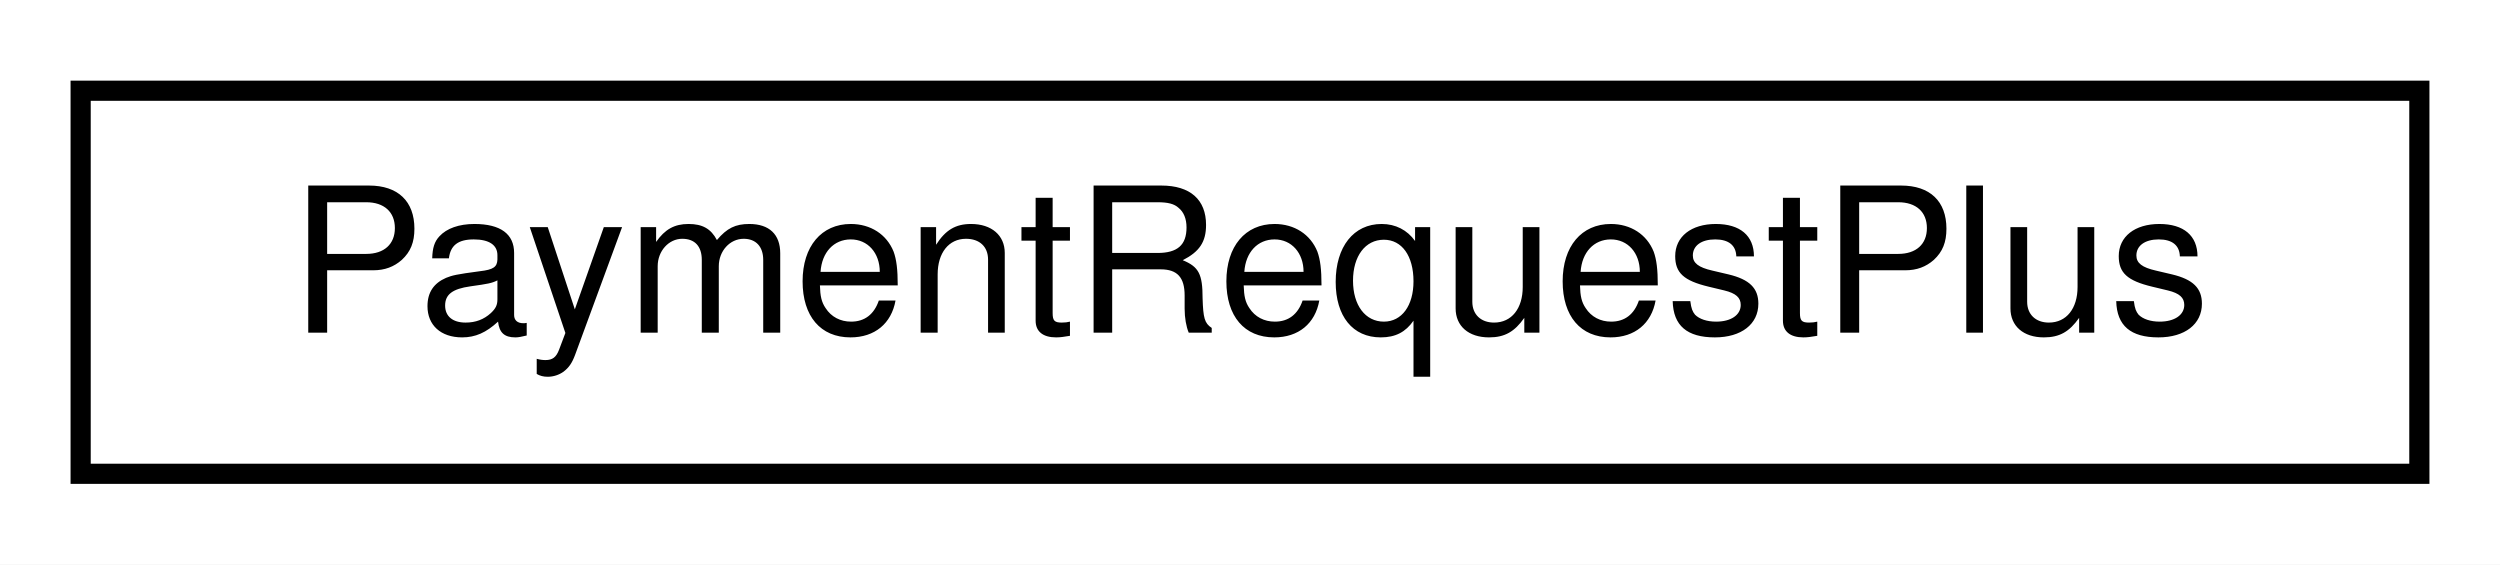
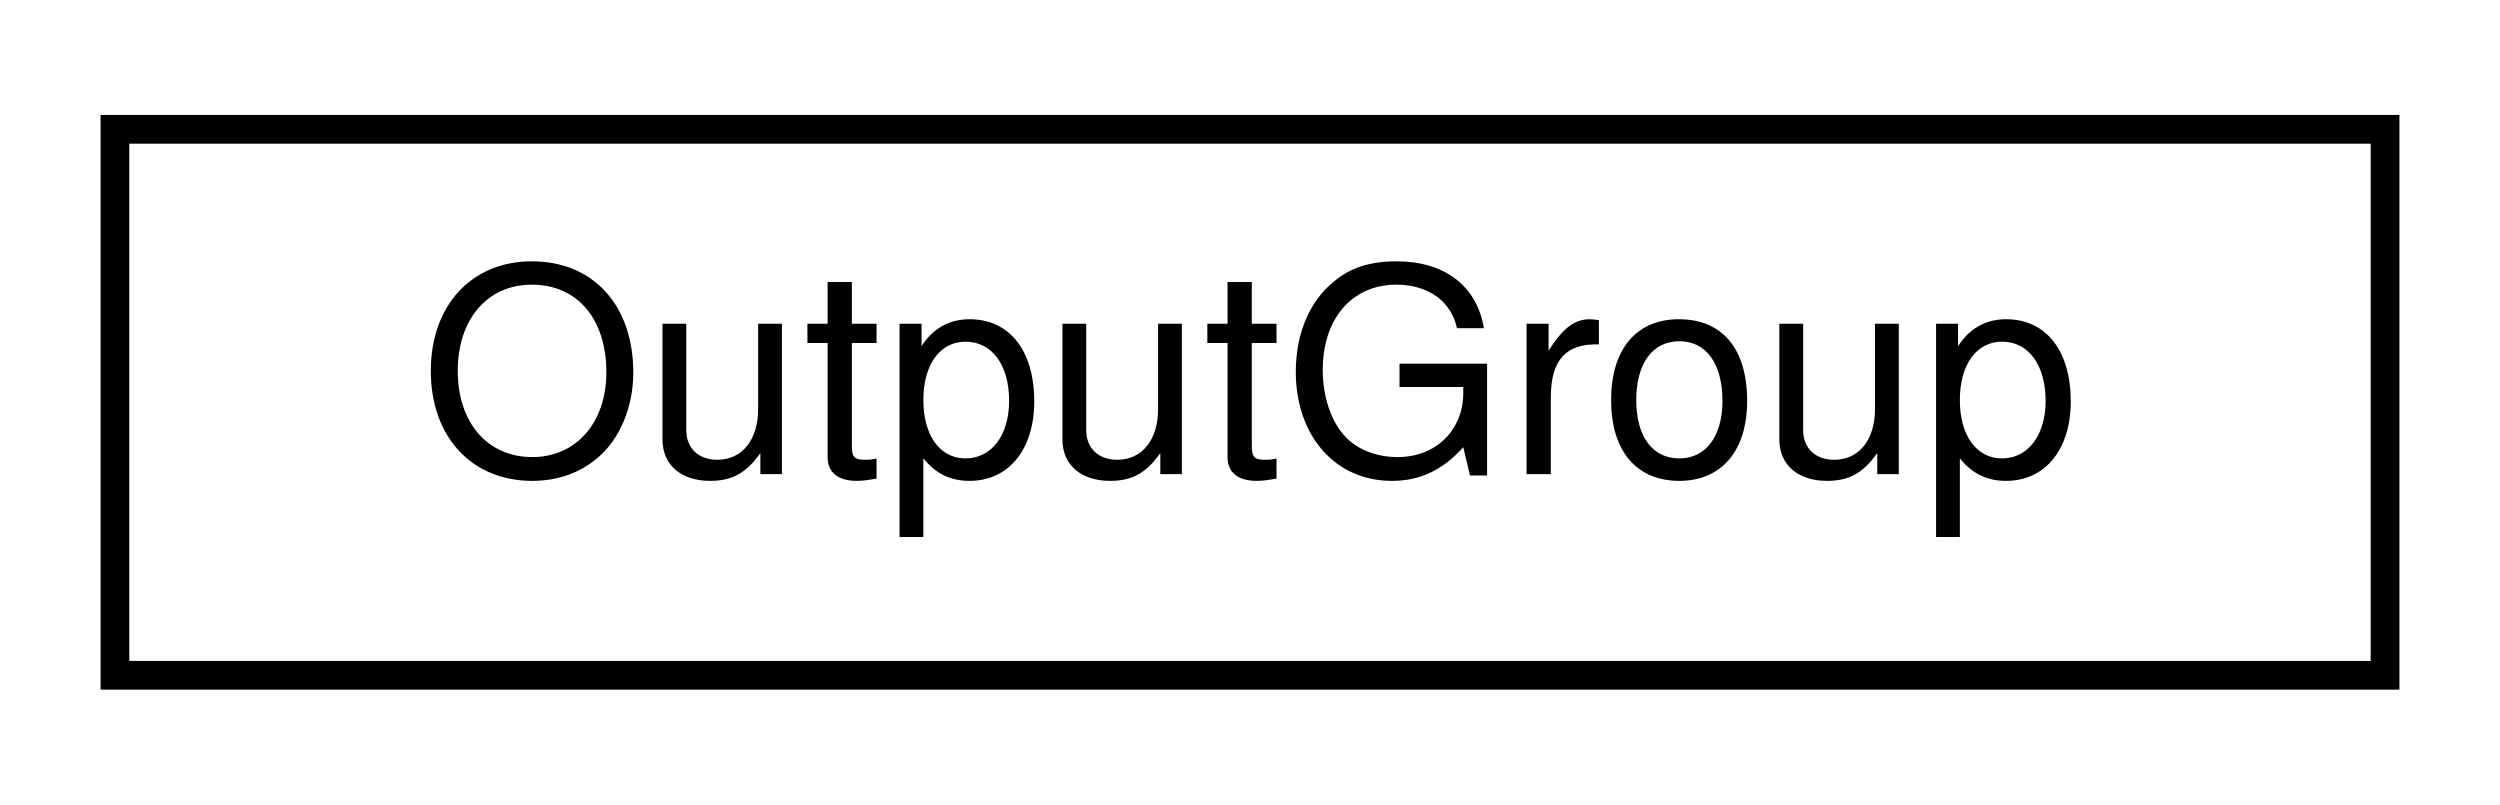
- <svg xmlns="http://www.w3.org/2000/svg" xmlns:xlink="http://www.w3.org/1999/xlink" width="124pt" height="28pt" viewBox="0.00 0.00 124.00 28.00">
+ <svg xmlns="http://www.w3.org/2000/svg" xmlns:xlink="http://www.w3.org/1999/xlink" width="87pt" height="28pt" viewBox="0.00 0.00 87.00 28.00">
  <g id="graph0" class="graph" transform="scale(1 1) rotate(0) translate(4 24)">
-     <polygon fill="white" stroke="none" points="-4,4 -4,-24 120,-24 120,4 -4,4" />
+     <polygon fill="white" stroke="none" points="-4,4 -4,-24 83,-24 83,4 -4,4" />
    <g id="node1" class="node">
      <g id="a_node1">
-         <a xlink:href="class_payment_request_plus.html" target="_top" xlink:title="PaymentRequestPlus">
-           <polygon fill="white" stroke="black" points="-7.10543e-15,-0.5 -7.10543e-15,-19.5 116,-19.5 116,-0.5 -7.10543e-15,-0.5" />
-           <text text-anchor="middle" x="58" y="-7.5" font-family="Helvetica,sans-Serif" font-size="10.00">PaymentRequestPlus</text>
+         <a xlink:href="struct_output_group.html" target="_top" xlink:title="OutputGroup">
+           <polygon fill="white" stroke="black" points="-7.10543e-15,-0.5 -7.10543e-15,-19.5 79,-19.5 79,-0.5 -7.10543e-15,-0.5" />
+           <text text-anchor="middle" x="39.5" y="-7.5" font-family="Helvetica,sans-Serif" font-size="10.00">OutputGroup</text>
        </a>
      </g>
    </g>
  </g>
</svg>
